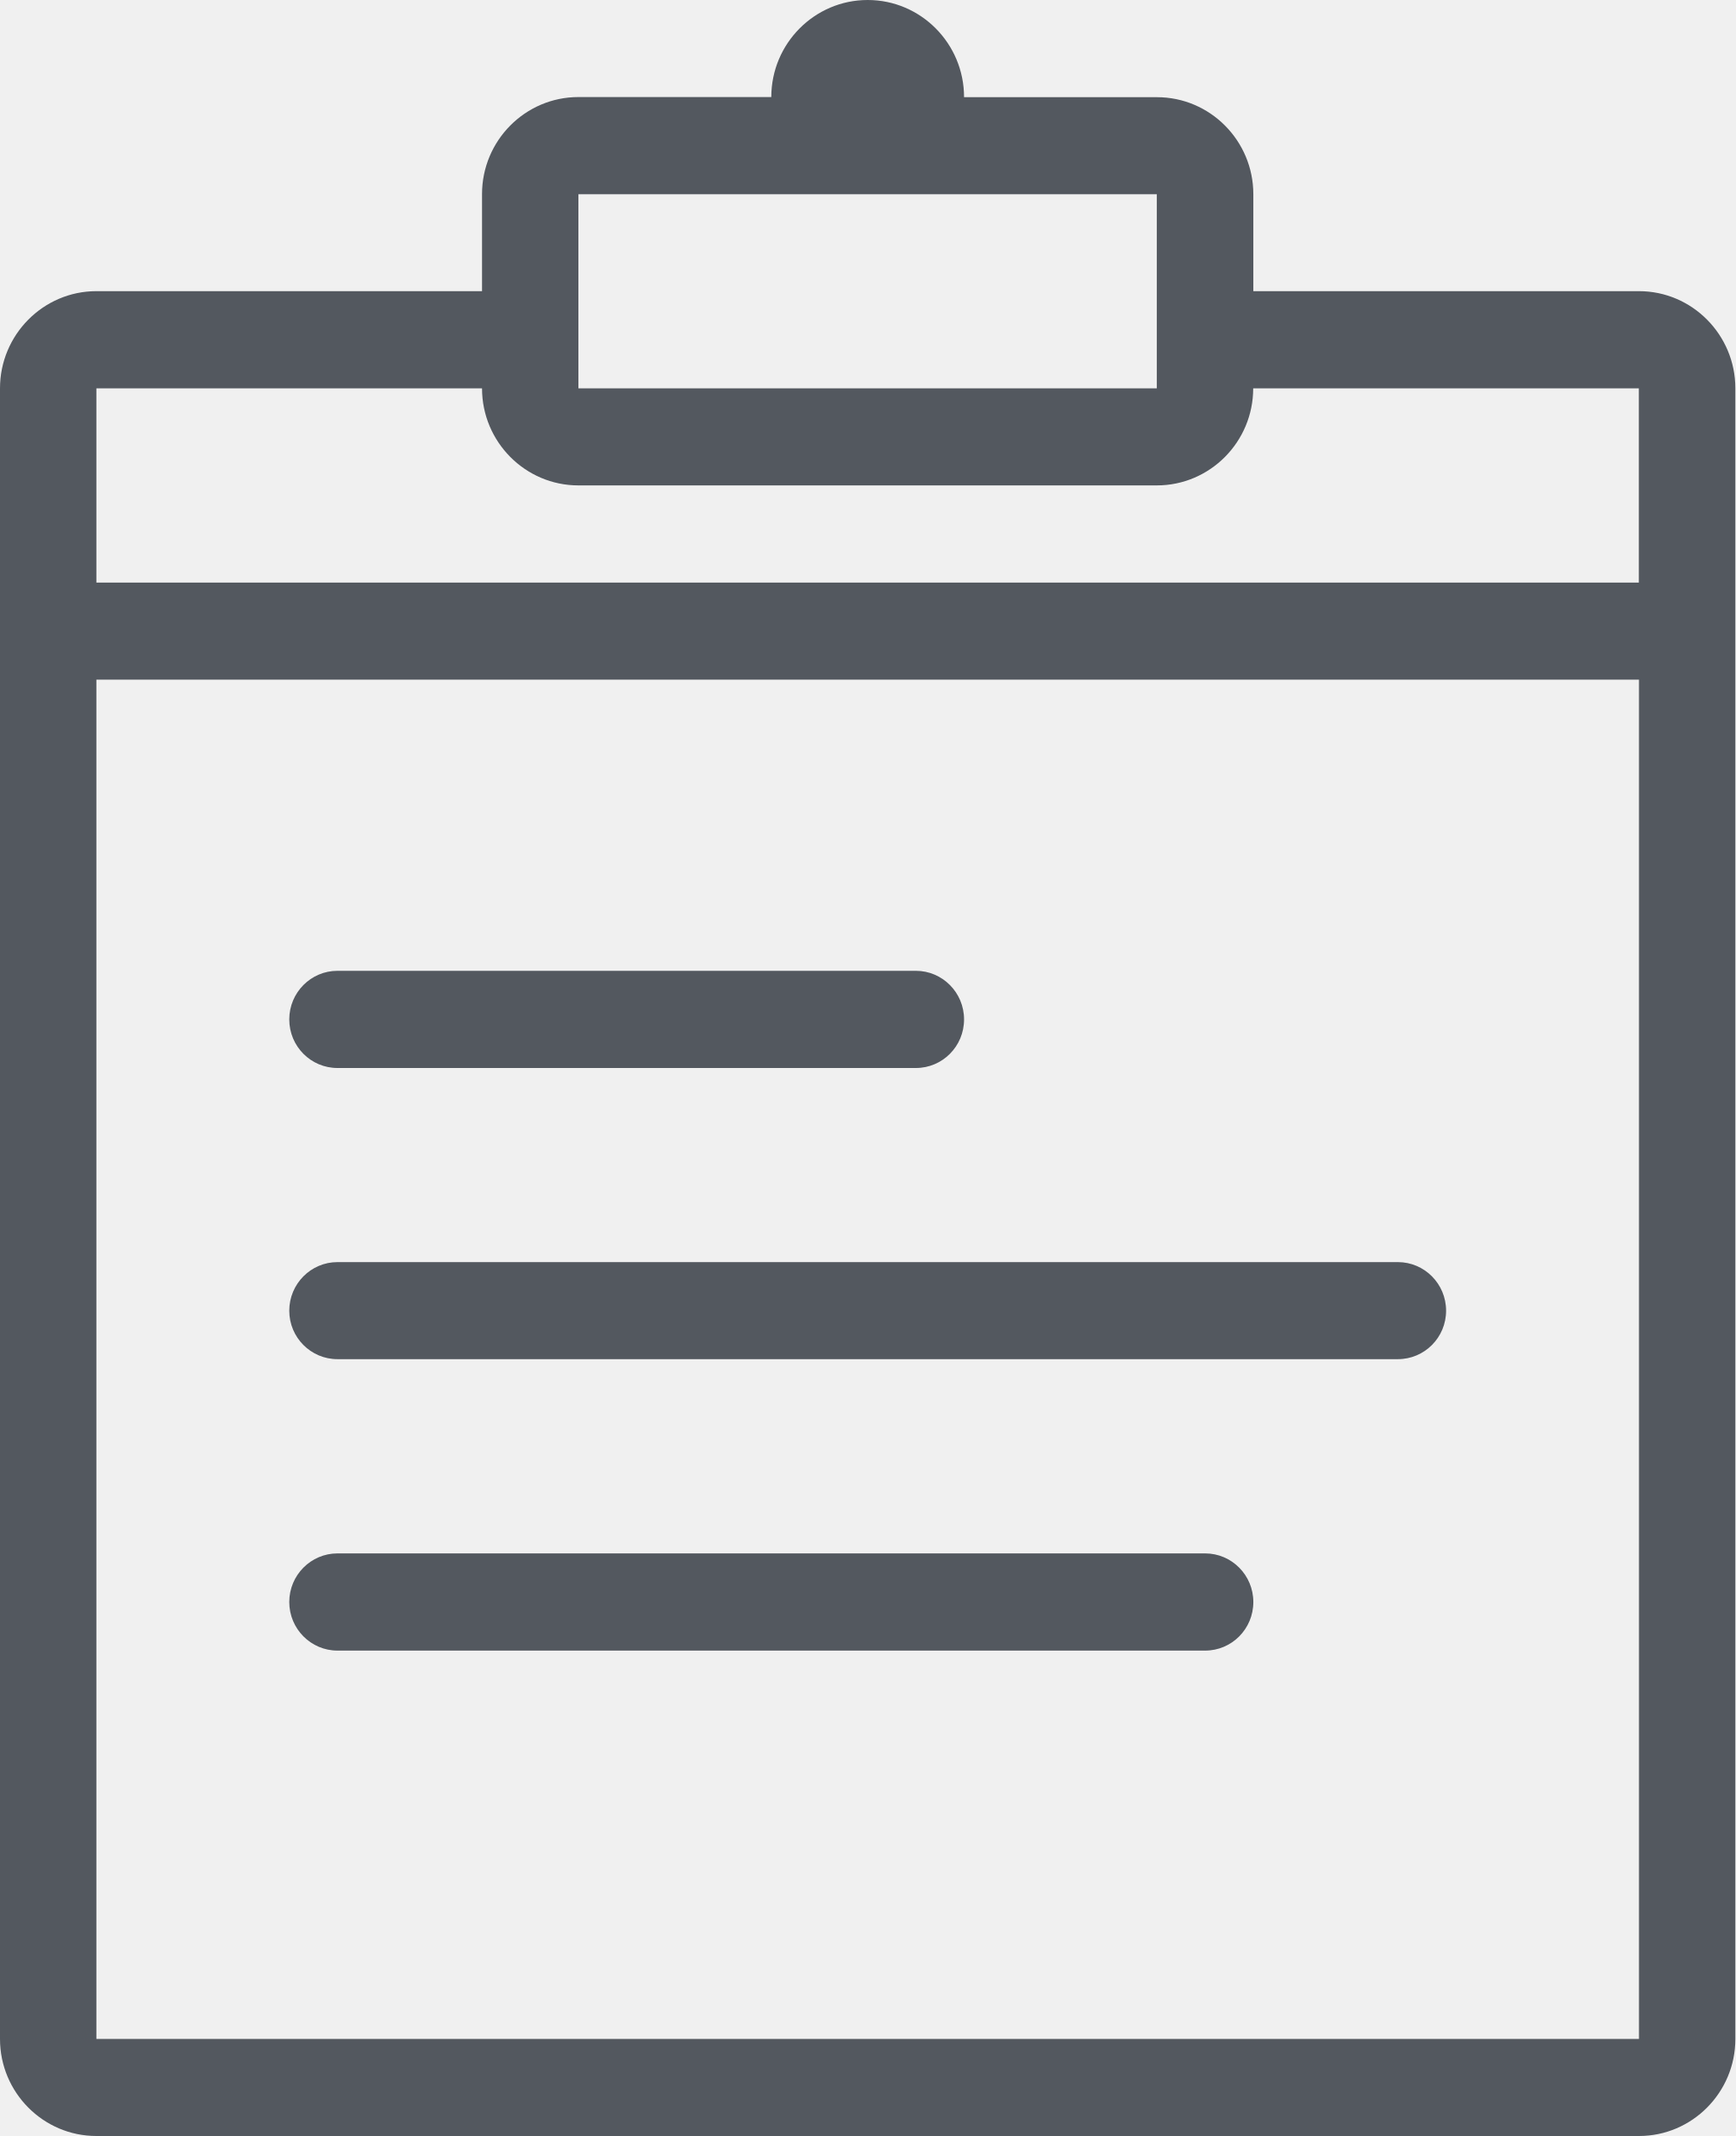
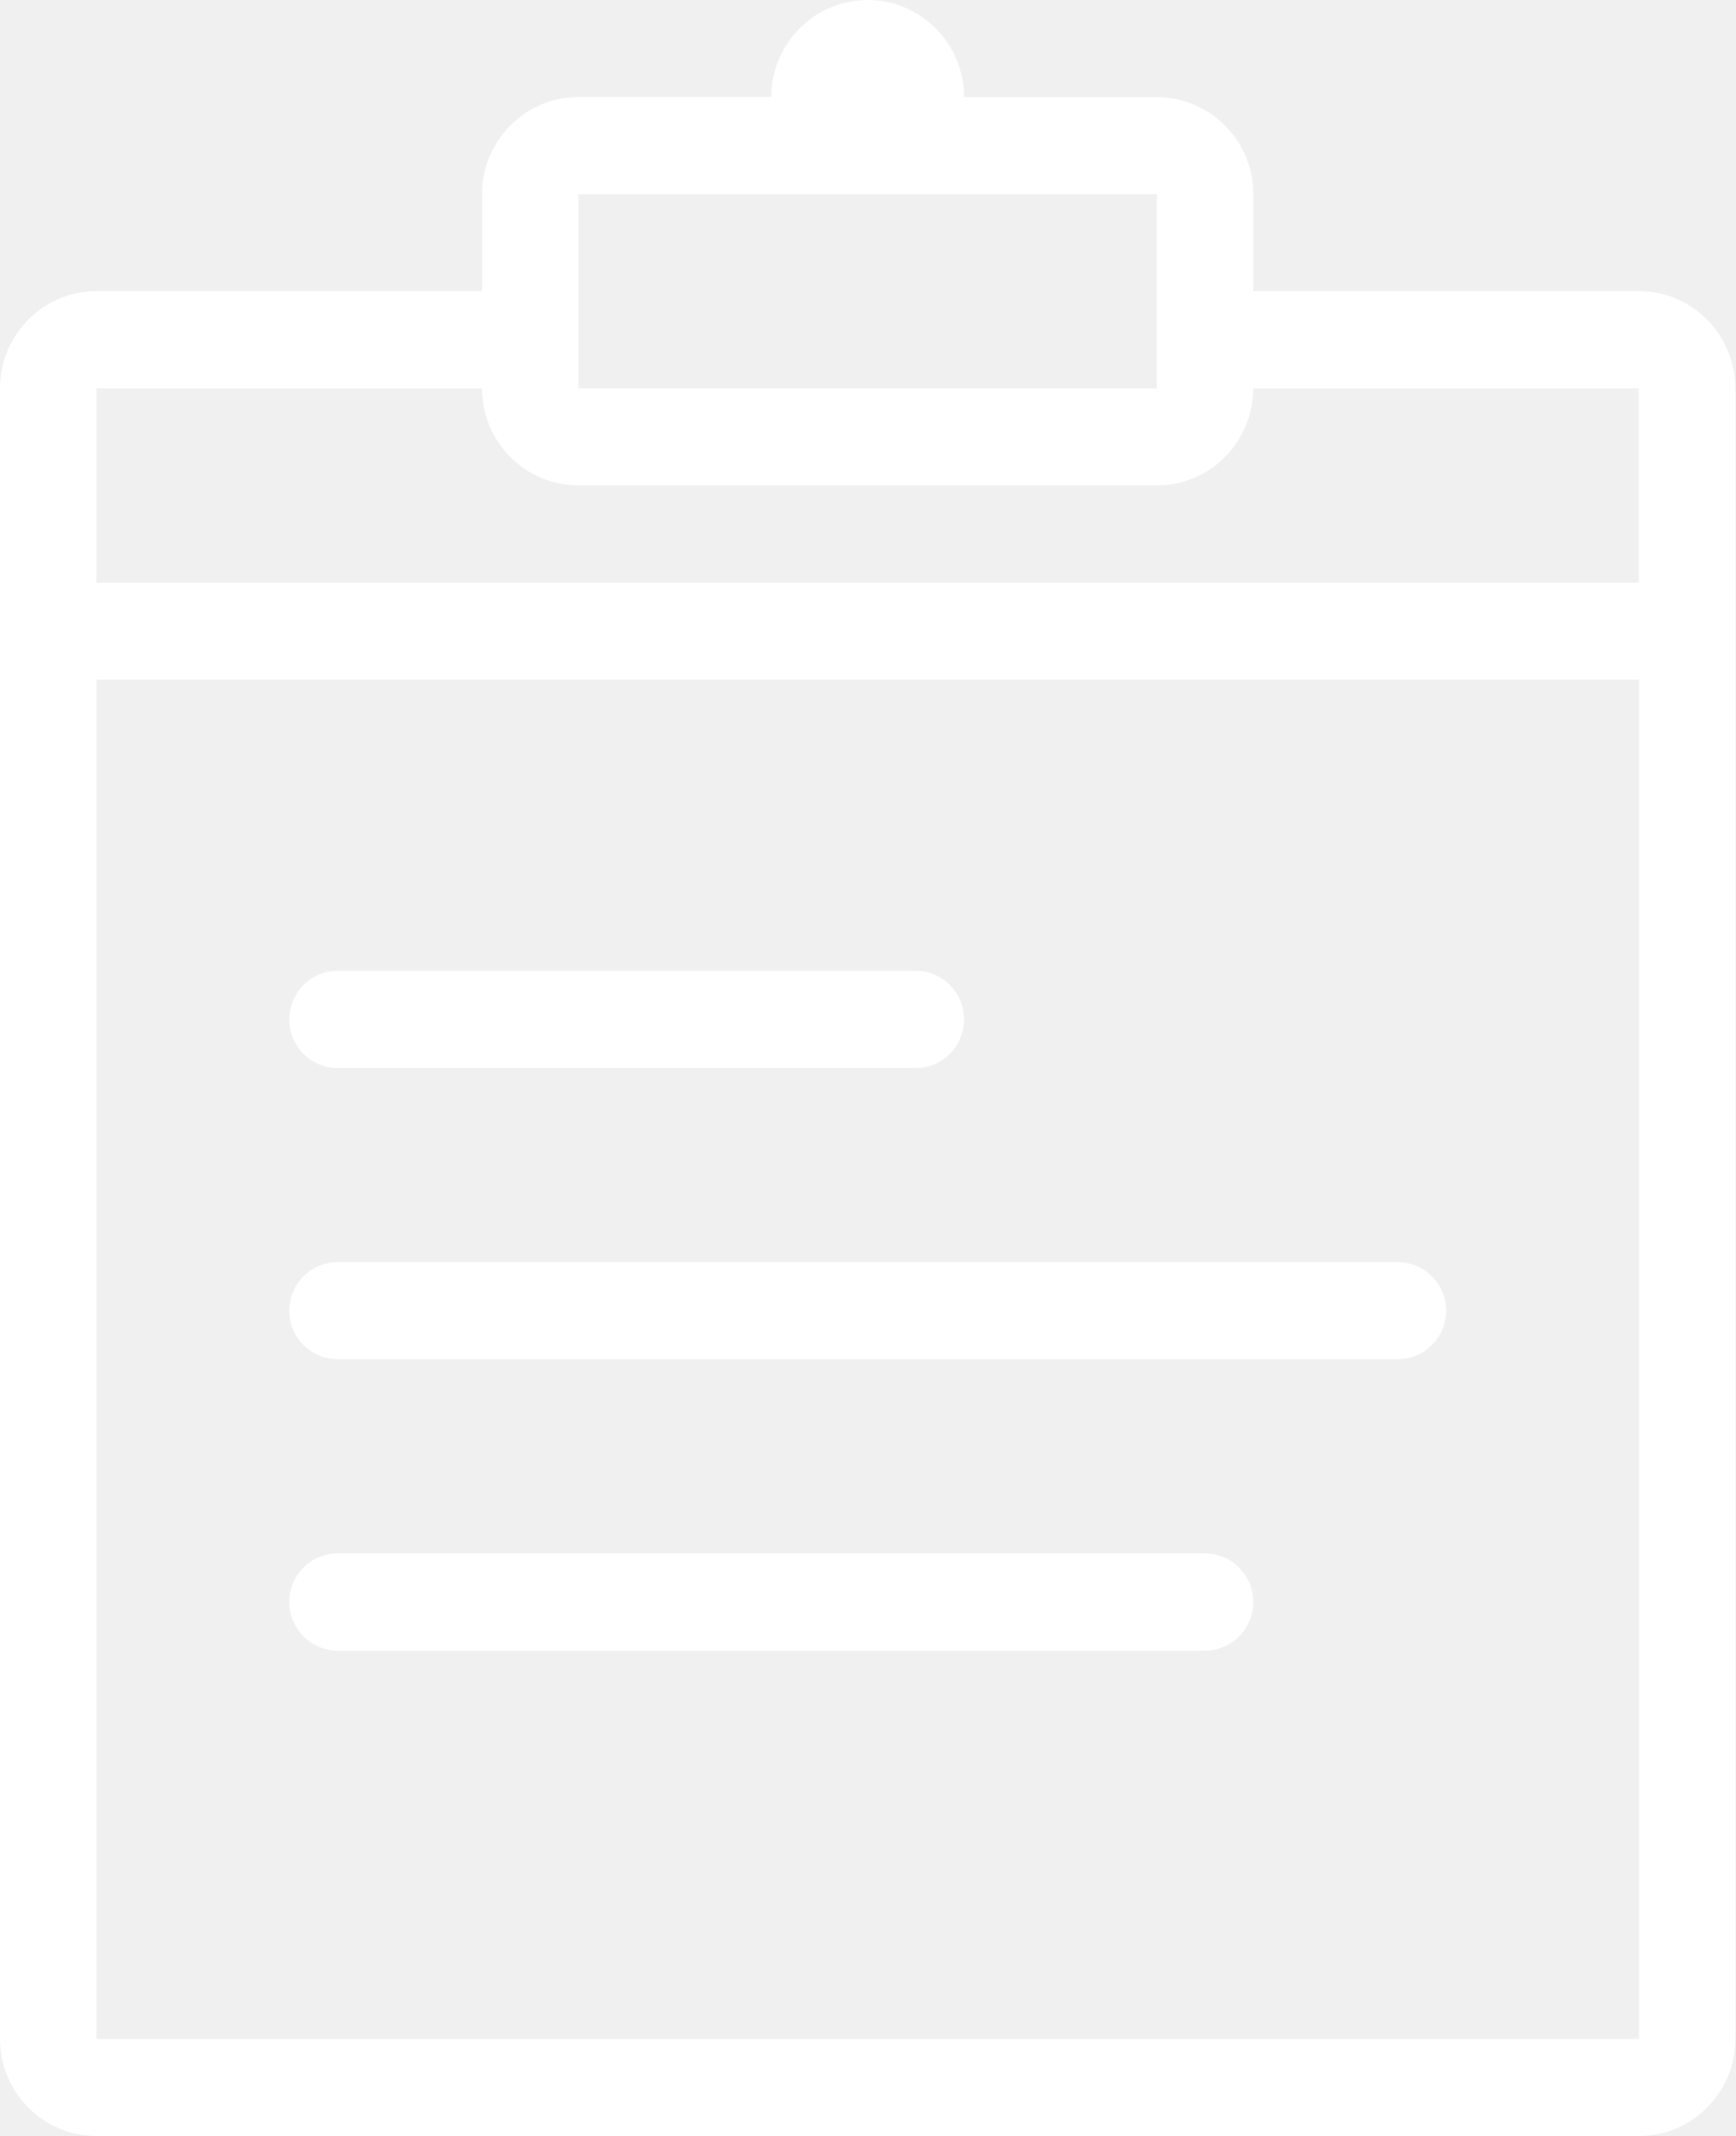
- <svg xmlns="http://www.w3.org/2000/svg" xmlns:xlink="http://www.w3.org/1999/xlink" version="1.1" id="Layer_1" x="0px" y="0px" viewBox="0 0 13 16" enable-background="new 0 0 13 16" xml:space="preserve">
+ <svg xmlns="http://www.w3.org/2000/svg" xmlns:xlink="http://www.w3.org/1999/xlink" version="1.1" id="Layer_1" x="0px" y="0px" viewBox="-473 273 13 16" enable-background="new -473 273 13 16" xml:space="preserve">
  <g>
-     <defs>
-       <rect id="SVGID_1_" width="13" height="16" />
-     </defs>
-     <clipPath id="SVGID_2_">
-       <use xlink:href="#SVGID_1_" overflow="visible" />
-     </clipPath>
-     <rect opacity="0" clip-path="url(#SVGID_2_)" fill="#FFFFFF" width="13" height="16" />
-     <path clip-path="url(#SVGID_2_)" fill-rule="evenodd" clip-rule="evenodd" fill="#53585F" d="M2.528,8h4.333   C7.06,8,7.222,7.838,7.222,7.636c0-0.201-0.162-0.364-0.361-0.364H2.528c-0.199,0-0.361,0.163-0.361,0.364   C2.167,7.838,2.329,8,2.528,8 M2.528,10.181h7.944c0.199,0,0.361-0.162,0.361-0.363c0-0.201-0.162-0.364-0.361-0.364H2.528   c-0.199,0-0.361,0.163-0.361,0.364C2.167,10.019,2.329,10.181,2.528,10.181 M2.528,12.364h6.5c0.199,0,0.361-0.162,0.361-0.364   c0-0.201-0.162-0.364-0.361-0.364h-6.5c-0.199,0-0.361,0.163-0.361,0.364C2.167,12.201,2.329,12.364,2.528,12.364 M12.278,2.181   H9.389V1.455c0-0.401-0.324-0.727-0.722-0.727H7.222C7.222,0.326,6.898,0,6.5,0S5.778,0.326,5.778,0.727H4.333   c-0.398,0-0.722,0.326-0.722,0.727v0.727H0.722C0.324,2.181,0,2.508,0,2.909v12.364C0,15.674,0.324,16,0.722,16h11.556   C12.676,16,13,15.674,13,15.273V2.909C13,2.508,12.676,2.181,12.278,2.181 M4.333,1.455h4.333v1.454H4.333V1.455z M12.278,15.273   H0.722V5.091h11.556V15.273z M12.278,4.364H0.722V2.909h2.889c0,0.401,0.324,0.727,0.722,0.727h4.333   c0.398,0,0.722-0.326,0.722-0.727h2.889V4.364z" />
+     <g>
+       <defs>
+         <rect id="SVGID_1_" x="-473" y="273" width="13" height="16" />
+       </defs>
+       <clipPath id="SVGID_2_">
+         <use xlink:href="#SVGID_1_" overflow="visible" />
+       </clipPath>
+       <rect x="-473" y="273" clip-path="url(#SVGID_2_)" fill="#FFFFFF" fill-opacity="0" width="13" height="16" />
+     </g>
+     <g>
+       <defs>
+         <rect id="SVGID_3_" x="-473" y="273" width="13" height="16" />
+       </defs>
+       <clipPath id="SVGID_4_">
+         <use xlink:href="#SVGID_3_" overflow="visible" />
+       </clipPath>
+       <path clip-path="url(#SVGID_4_)" fill="#FFFFFF" d="M-470.472,281h4.333c0.199,0,0.361-0.162,0.361-0.364    c0-0.201-0.162-0.364-0.361-0.364h-4.333c-0.199,0-0.361,0.163-0.361,0.364C-470.833,280.838-470.671,281-470.472,281     M-470.472,283.181h7.944c0.199,0,0.361-0.162,0.361-0.363c0-0.201-0.162-0.364-0.361-0.364h-7.944    c-0.199,0-0.361,0.163-0.361,0.364C-470.833,283.019-470.671,283.181-470.472,283.181 M-470.472,285.364h6.5    c0.199,0,0.361-0.162,0.361-0.364c0-0.201-0.162-0.364-0.361-0.364h-6.5c-0.199,0-0.361,0.163-0.361,0.364    S-470.671,285.364-470.472,285.364 M-460.722,275.181h-2.889v-0.726c0-0.401-0.324-0.727-0.722-0.727h-1.445    c0-0.402-0.324-0.728-0.722-0.728s-0.722,0.326-0.722,0.727h-1.445c-0.398,0-0.722,0.326-0.722,0.727v0.727h-2.889    c-0.398,0-0.722,0.327-0.722,0.728v12.364c0,0.401,0.324,0.727,0.722,0.727h11.556c0.398,0,0.722-0.326,0.722-0.727v-12.364    C-460,275.508-460.324,275.181-460.722,275.181 M-468.667,274.455h4.333v1.454h-4.333V274.455z M-460.722,288.273h-11.556v-10.182    h11.556V288.273z M-460.722,277.364h-11.556v-1.455h2.889c0,0.401,0.324,0.727,0.722,0.727h4.333c0.398,0,0.722-0.326,0.722-0.727    h2.889v1.455H-460.722z" />
+     </g>
  </g>
</svg>
